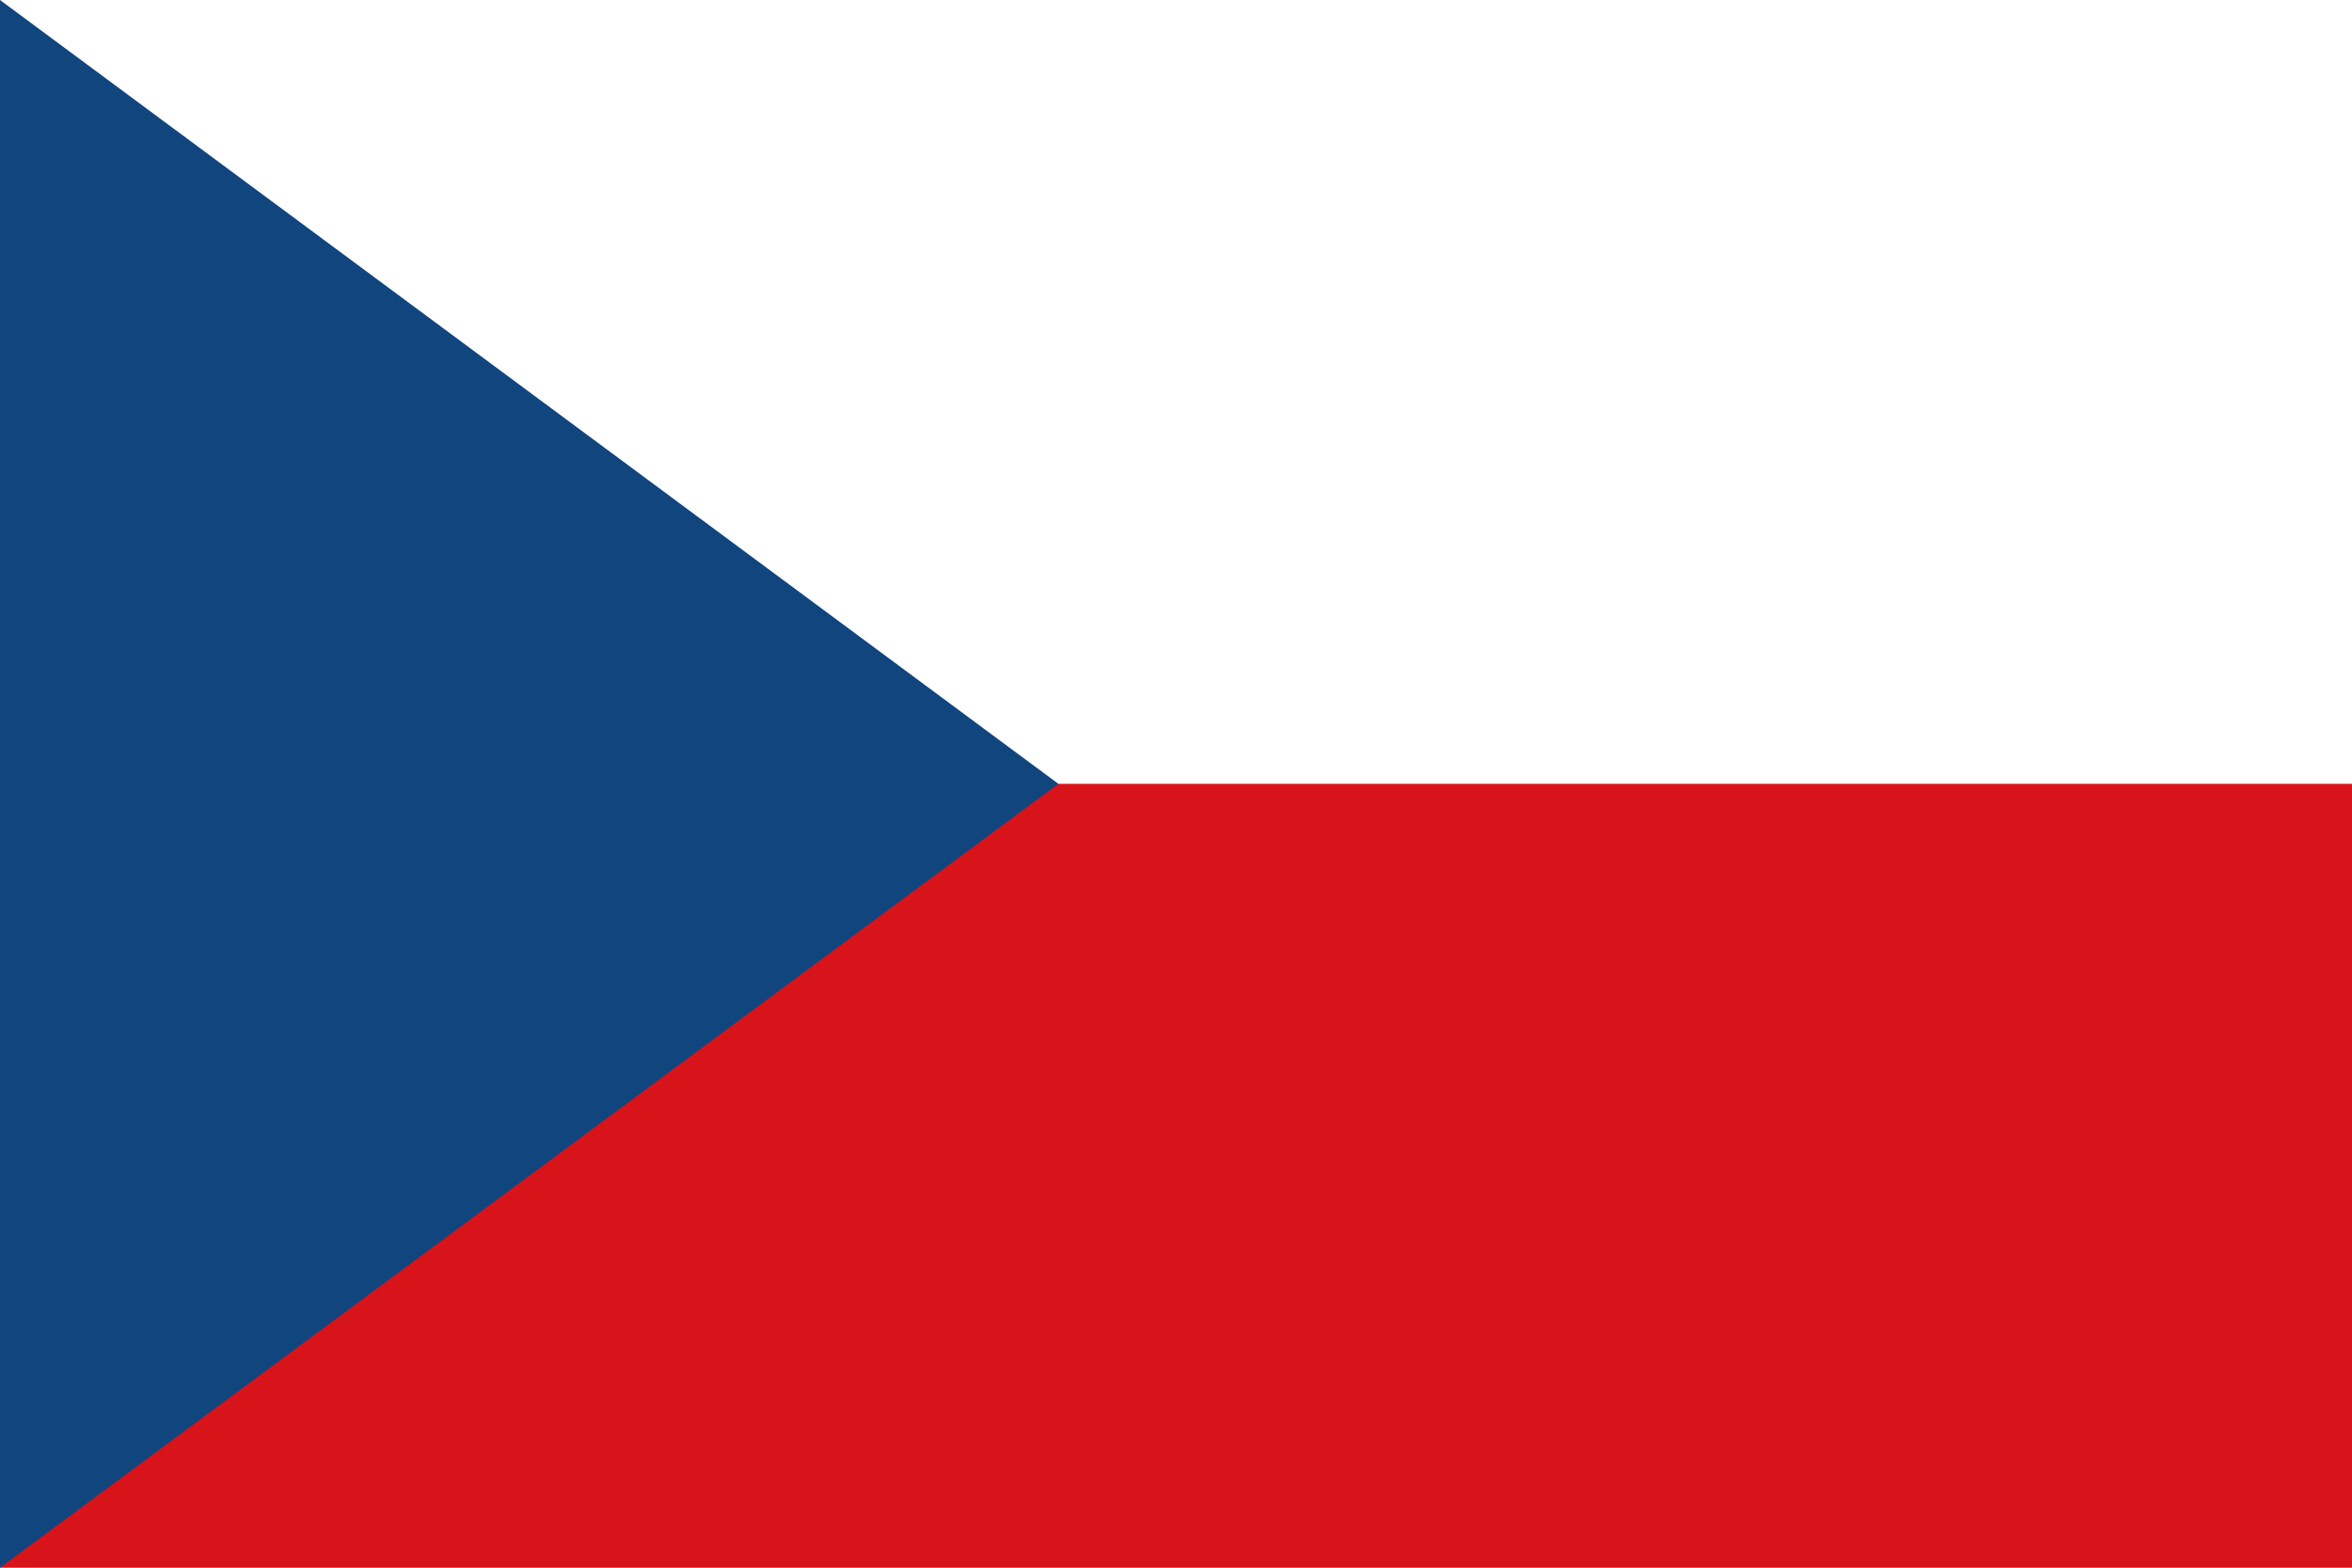
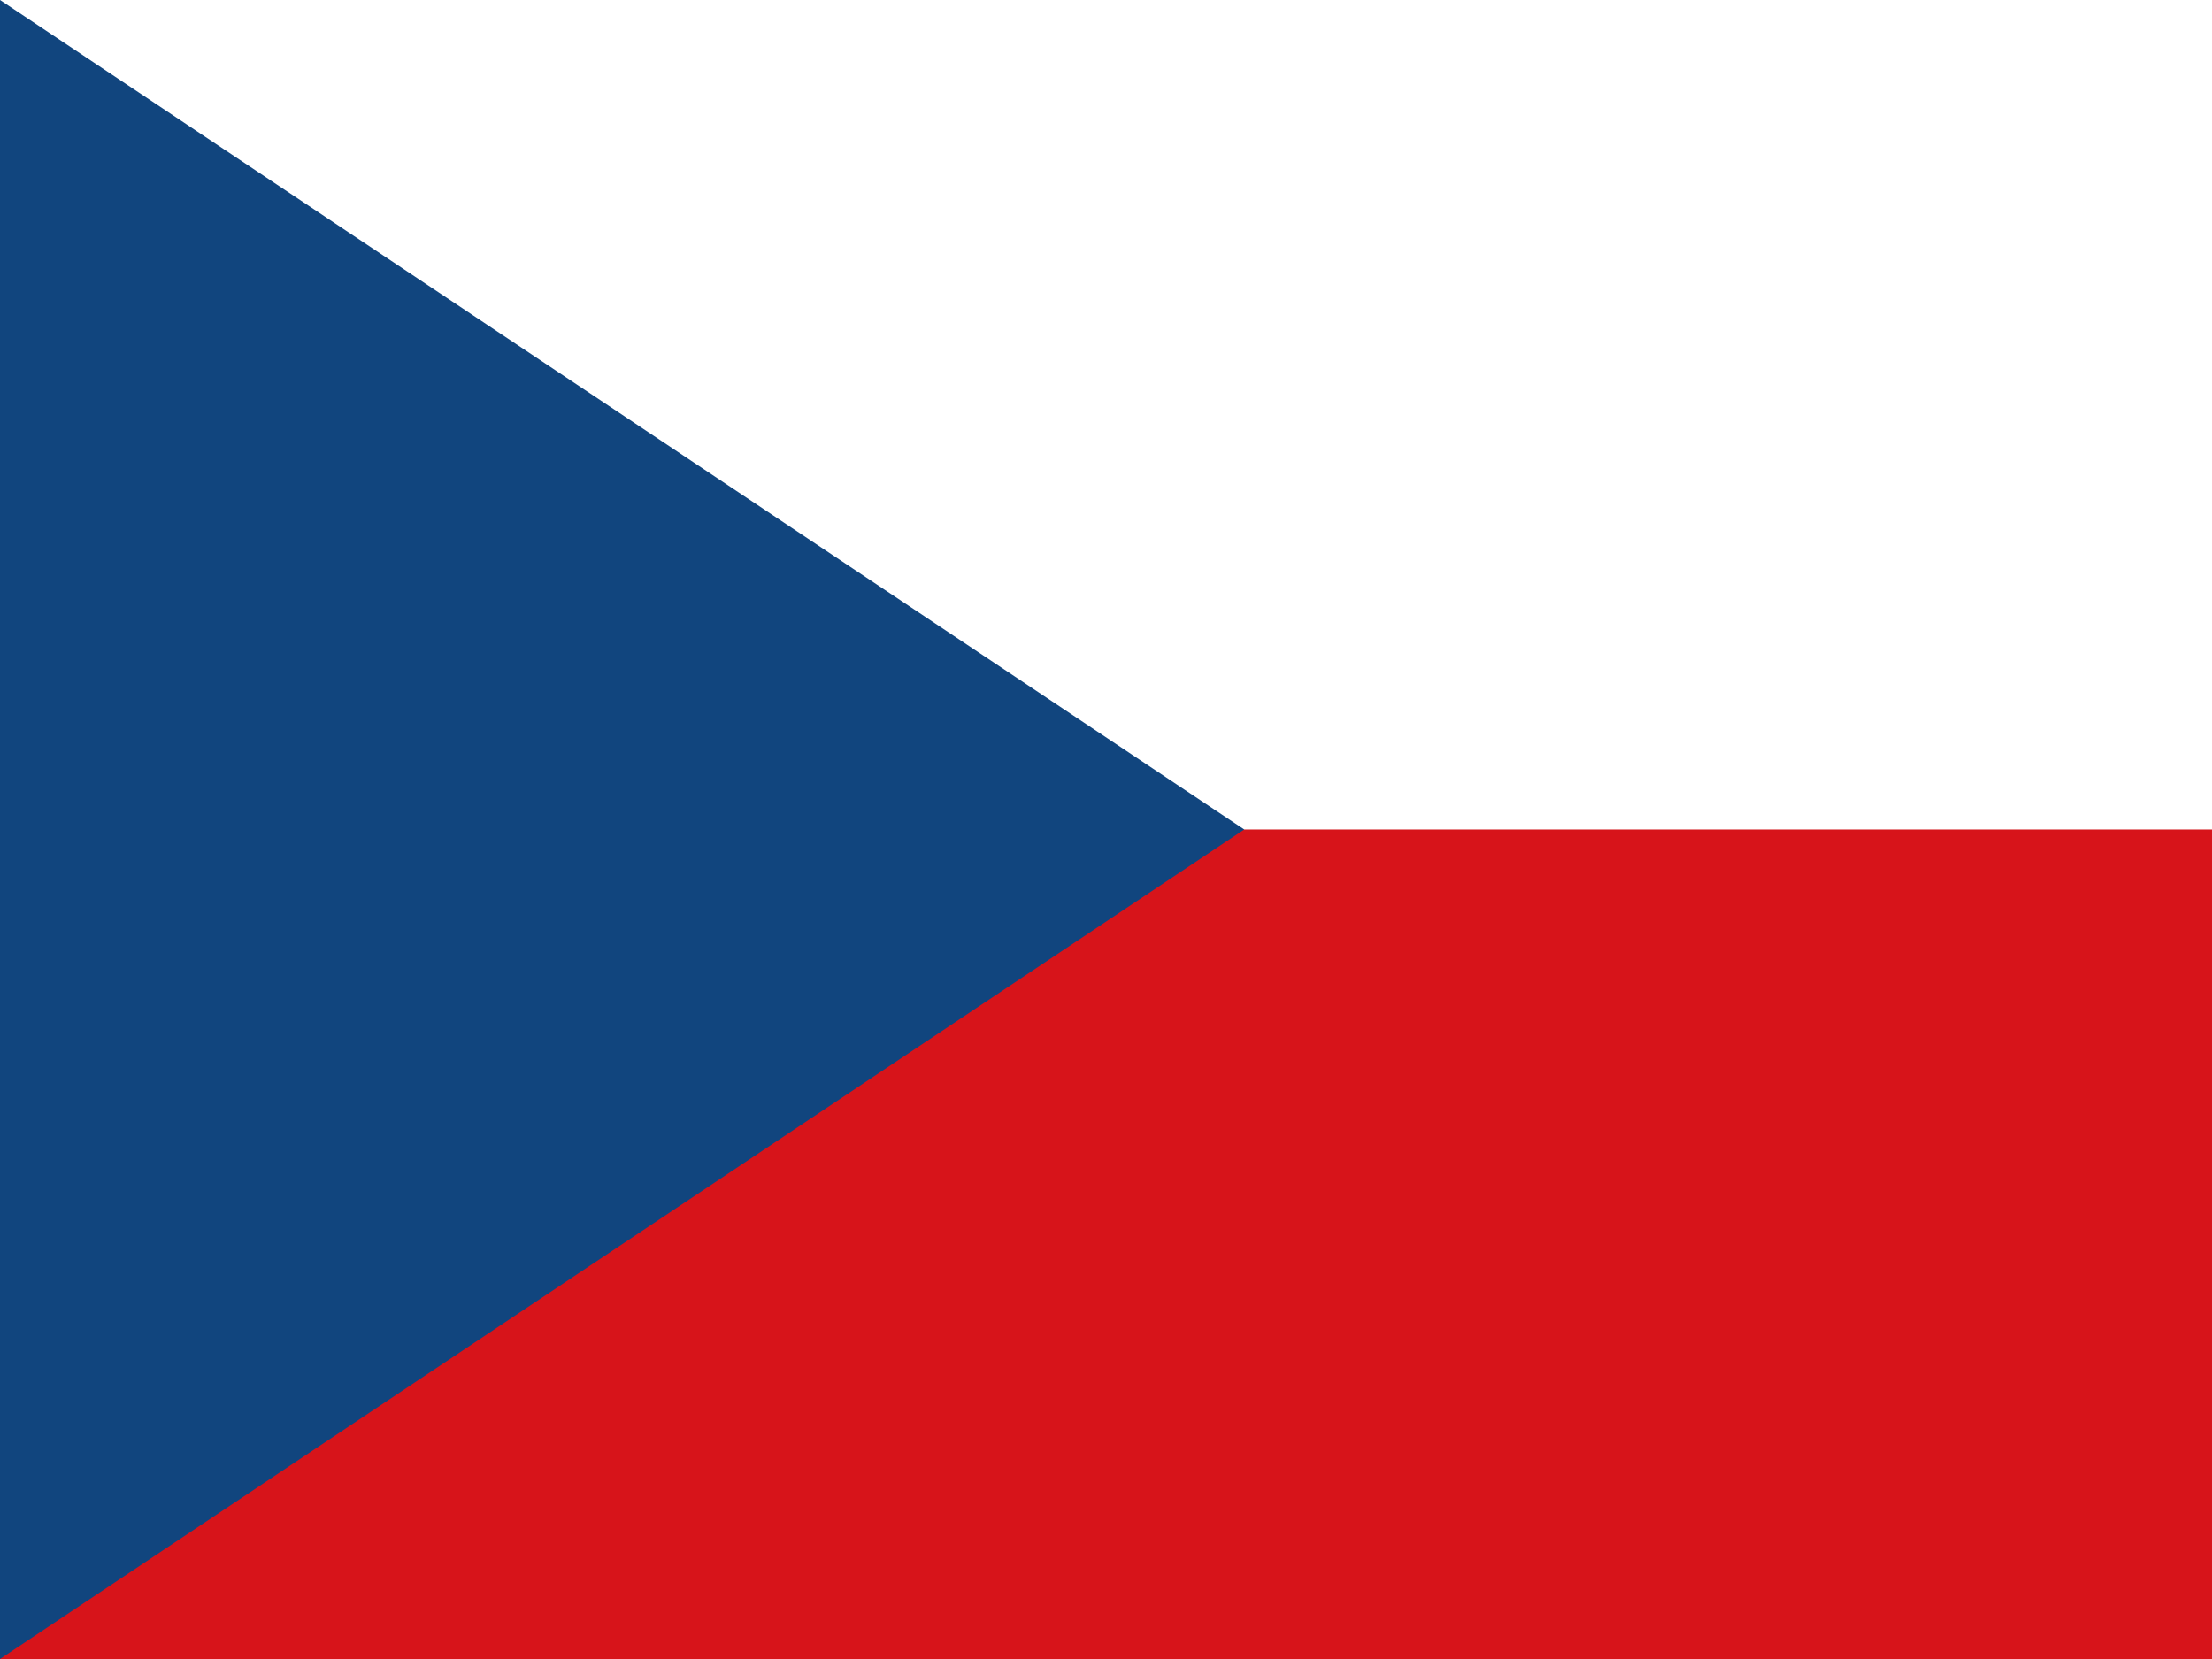
- <svg xmlns="http://www.w3.org/2000/svg" viewBox="0 0 60 40">
-   <rect x="0" y="0" width="60" height="20.0" fill="#FFFFFF" />
-   <rect x="0" y="20.0" width="60" height="20.0" fill="#D7141A" />
-   <path d="M0 0L27.0 20.0L0 40Z" fill="#11457E" />
+ <svg xmlns="http://www.w3.org/2000/svg" id="flag-icons-cz" viewBox="0 0 640 480">
+   <path fill="#fff" d="M0 0h640v240H0z" />
+   <path fill="#d7141a" d="M0 240h640v240H0z" />
+   <path fill="#11457e" d="M360 240 0 0v480z" />
</svg>
